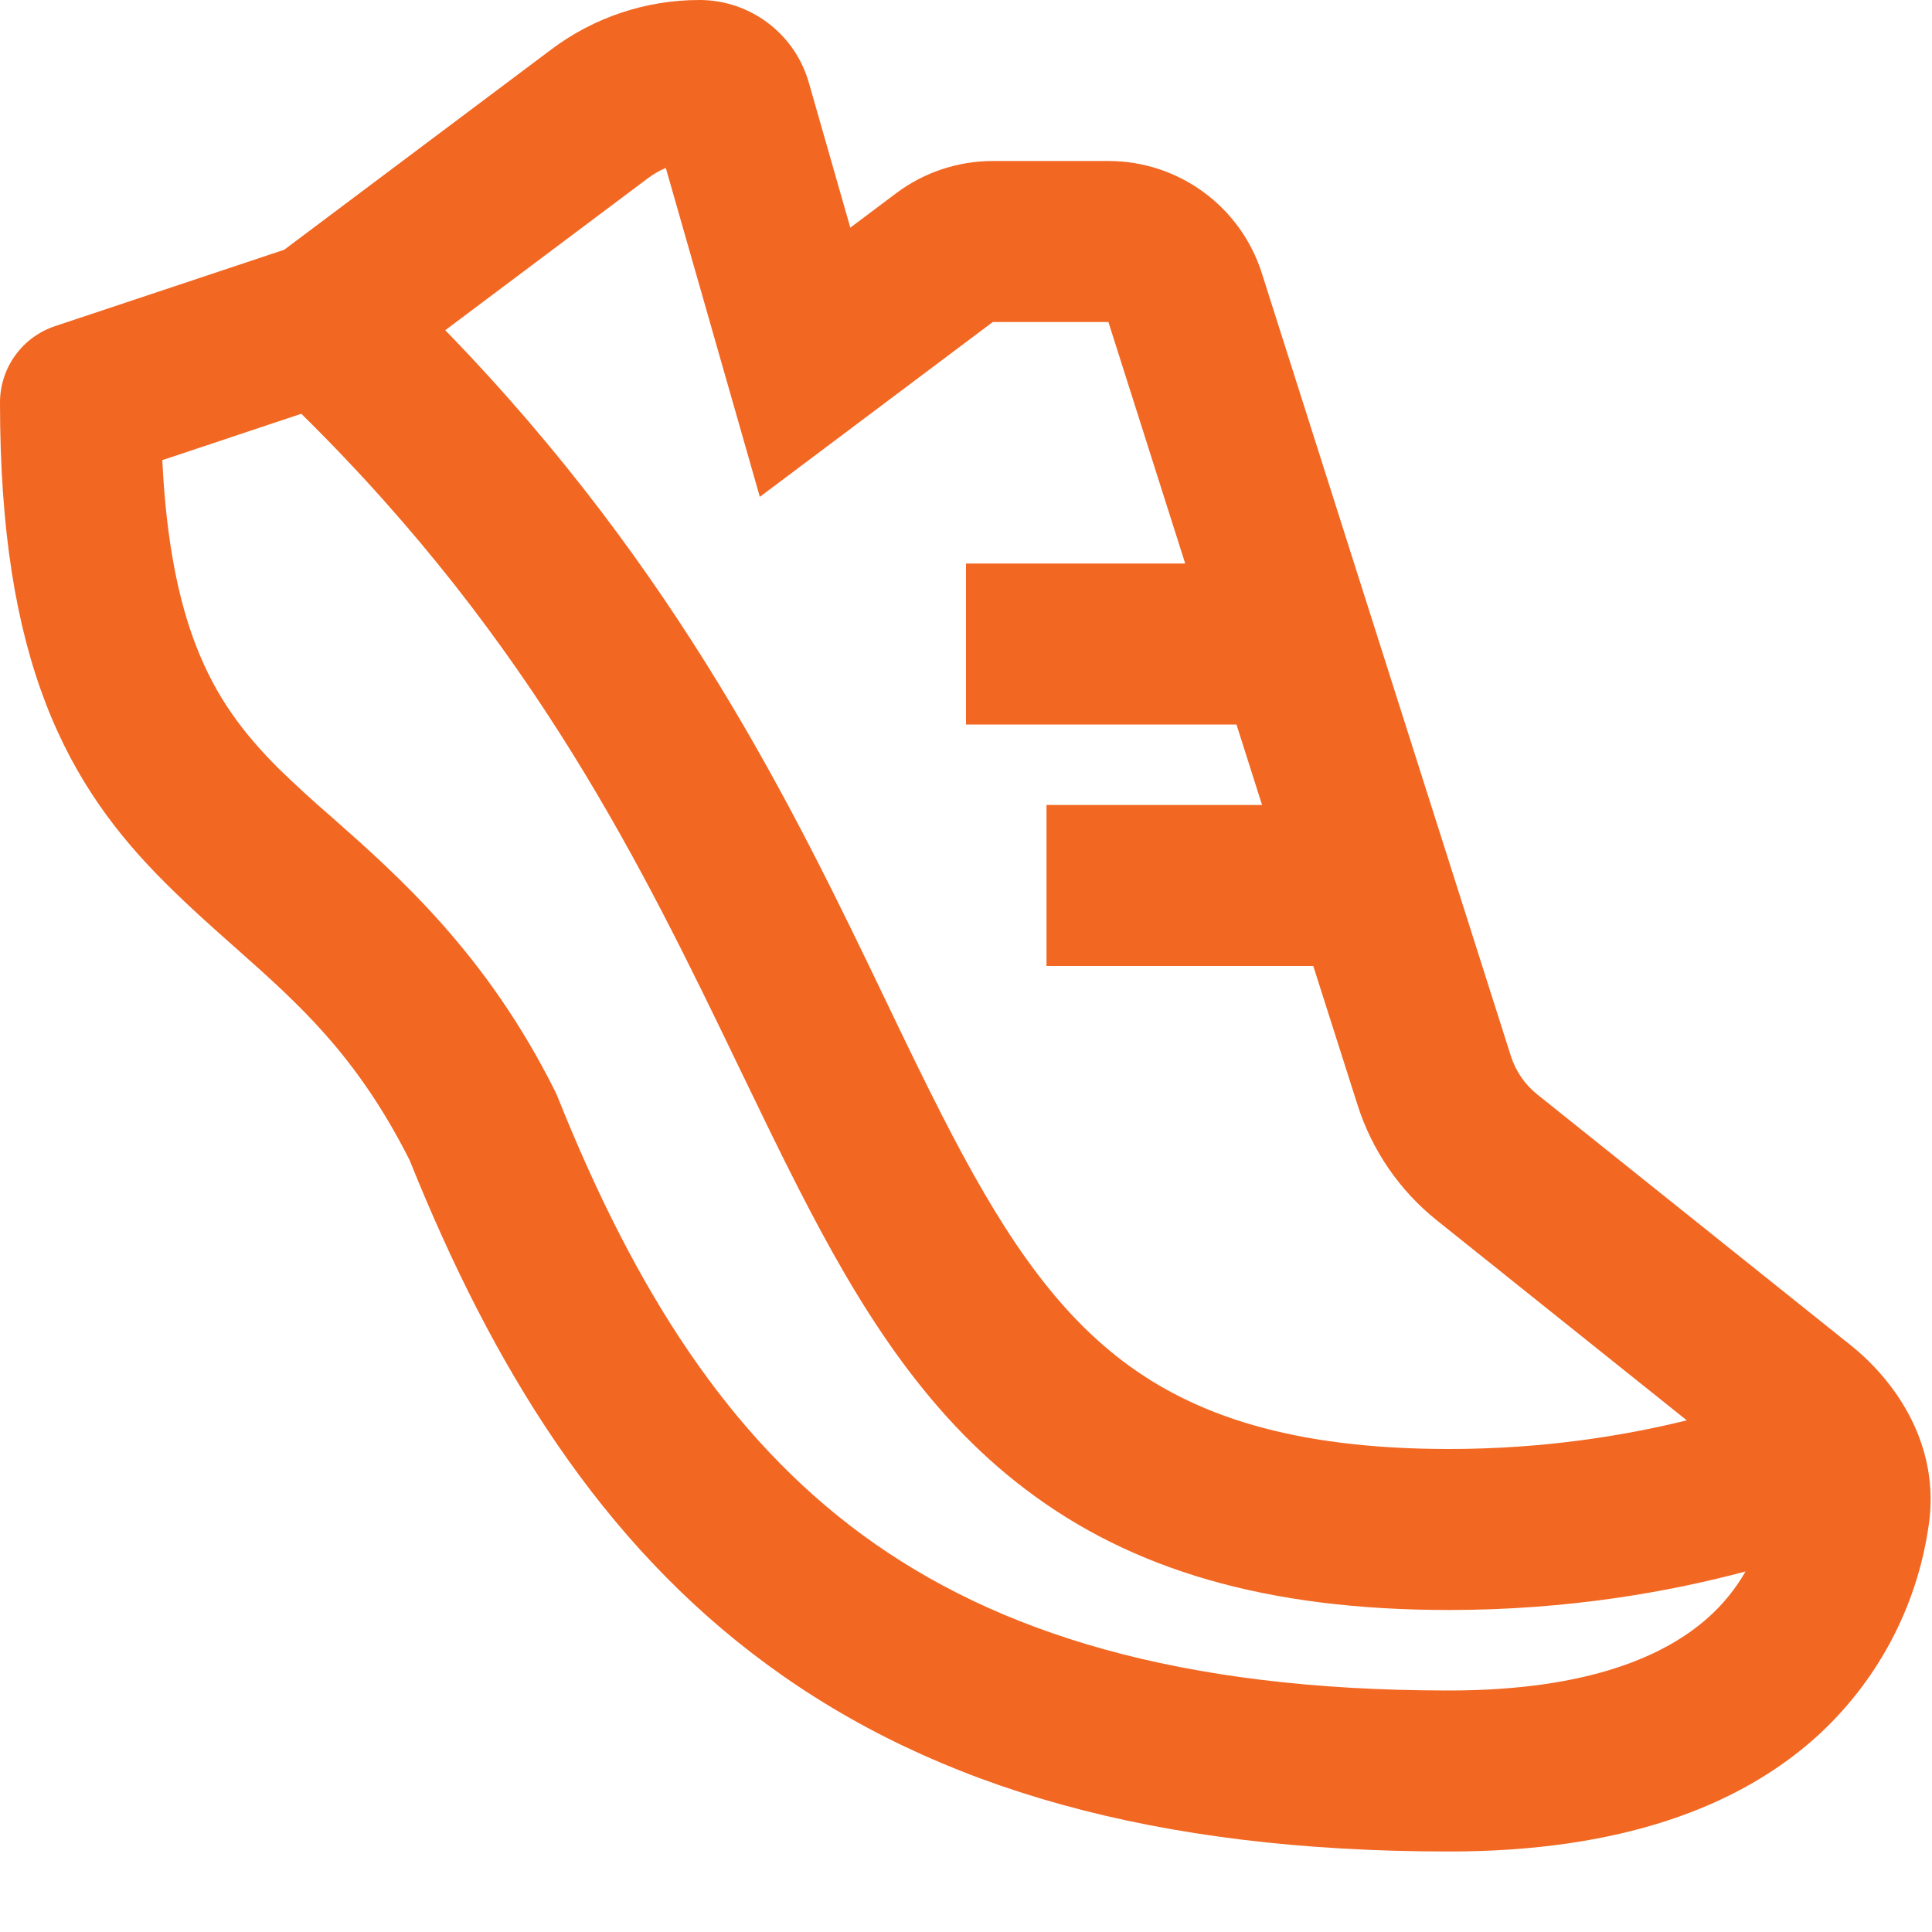
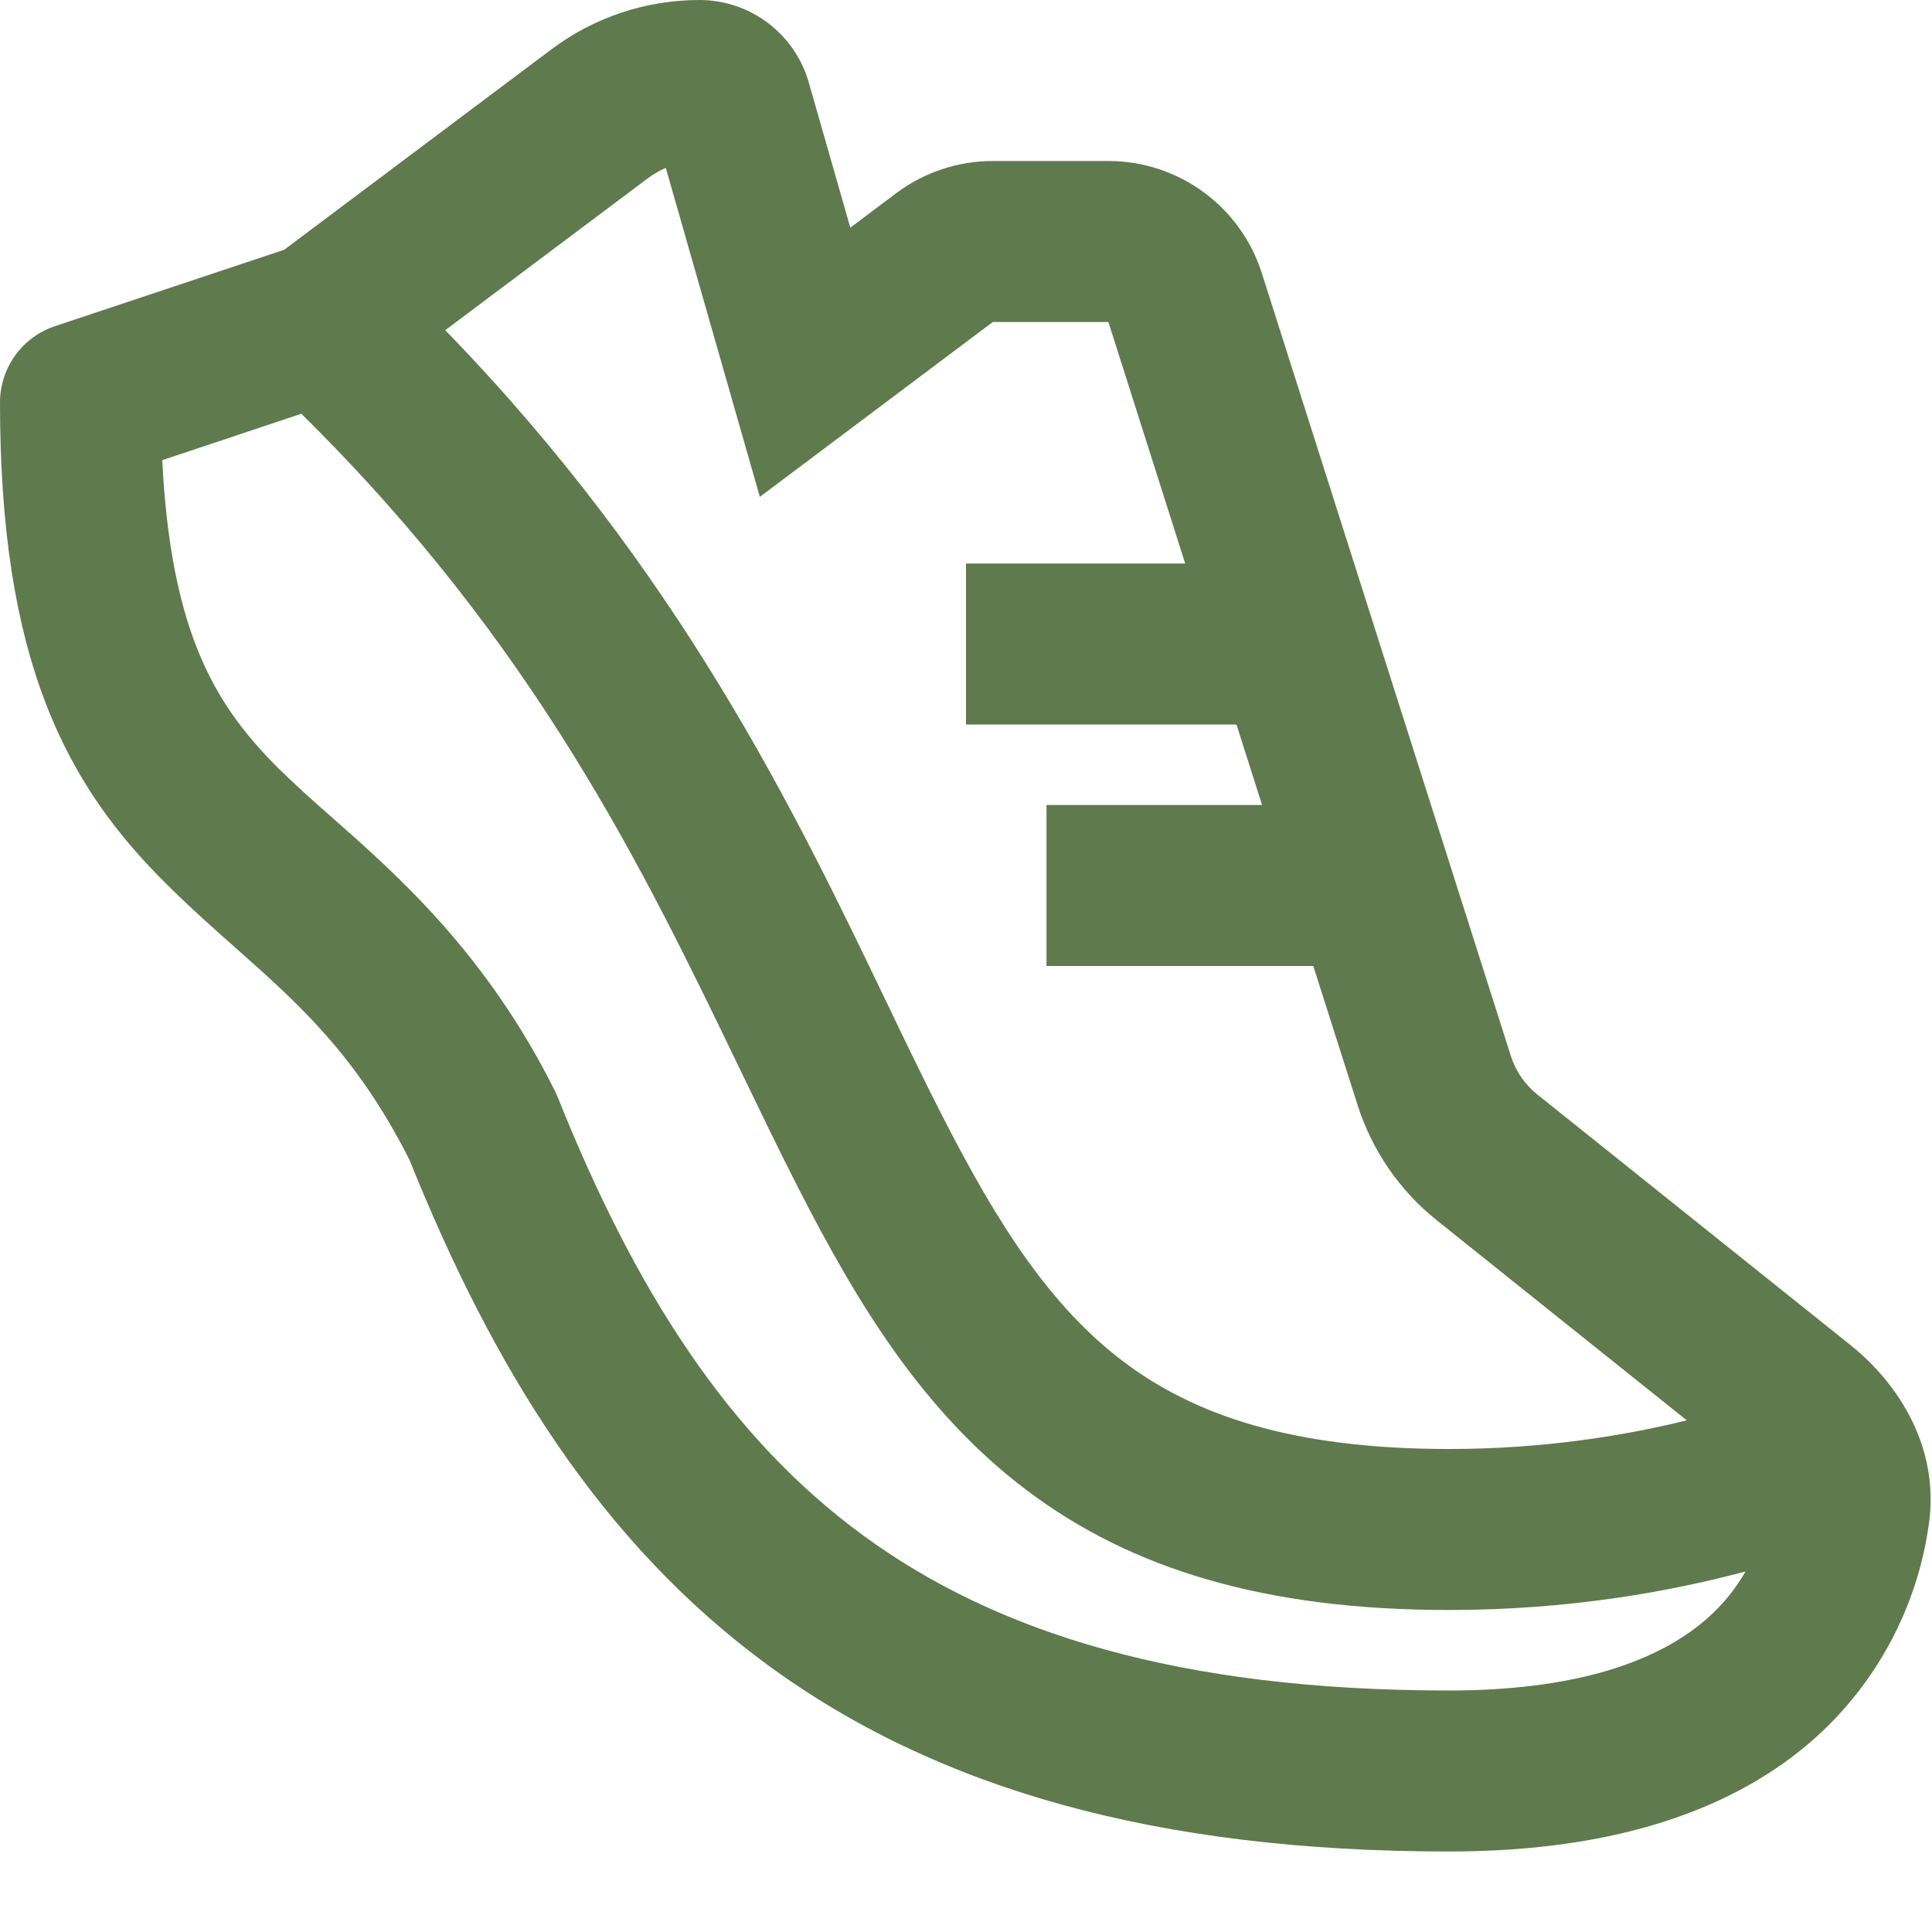
- <svg xmlns="http://www.w3.org/2000/svg" viewBox="0 0 24 24" fill="#F26722">
+ <svg xmlns="http://www.w3.org/2000/svg" viewBox="0 0 24 24" fill="#5F7A4D">
  <path d="M8.688 0C8.025 0 7.38.215 6.85.613l-3.32 2.49-2.845.948A1 1 0 000 5c0 1.579.197 2.772.567 3.734.376.978.907 1.654 1.476 2.223.305.305.6.567.886.82.785.697 1.5 1.33 2.159 2.634 1.032 2.57 2.37 4.748 4.446 6.27C11.629 22.218 14.356 23 18 23c2.128 0 3.587-.553 4.549-1.411a4.378 4.378 0 001.408-2.628c.152-.987-.389-1.787-.967-2.25l-3.892-3.114a1 1 0 01-.329-.477l-3.094-9.726A2 2 0 0013.769 2h-1.436a2 2 0 00-1.2.4l-.57.428-.516-1.803A1.413 1.413 0 008.688 0zM8.05 2.213c.069-.051.143-.094.221-.127l1.168 4.086L12.333 4h1.436l.954 3H12v2h3.36l.318 1H13v2h3.314l.55 1.726a3 3 0 00.984 1.433l3.106 2.485c-.77.19-1.778.356-2.954.356-1.97 0-3.178-.431-4.046-1.087-.895-.677-1.546-1.675-2.251-3.056-.224-.437-.45-.907-.688-1.403C9.875 10.08 8.444 7.1 5.531 4.102zM3.743 5.14c2.902 2.858 4.254 5.664 5.441 8.126.25.517.49 1.018.738 1.502.732 1.432 1.55 2.777 2.827 3.74C14.053 19.495 15.72 20 18 20c1.492 0 2.754-.23 3.684-.479a2.285 2.285 0 01-.467.575c-.5.446-1.435.904-3.217.904-3.356 0-5.629-.718-7.284-1.931-1.663-1.22-2.823-3.028-3.788-5.44a1.012 1.012 0 00-.034-.076c-.853-1.708-1.947-2.673-2.79-3.417a14.61 14.61 0 01-.647-.593c-.431-.431-.775-.88-1.024-1.527-.21-.545-.367-1.271-.417-2.3z" fill="" />
</svg>
